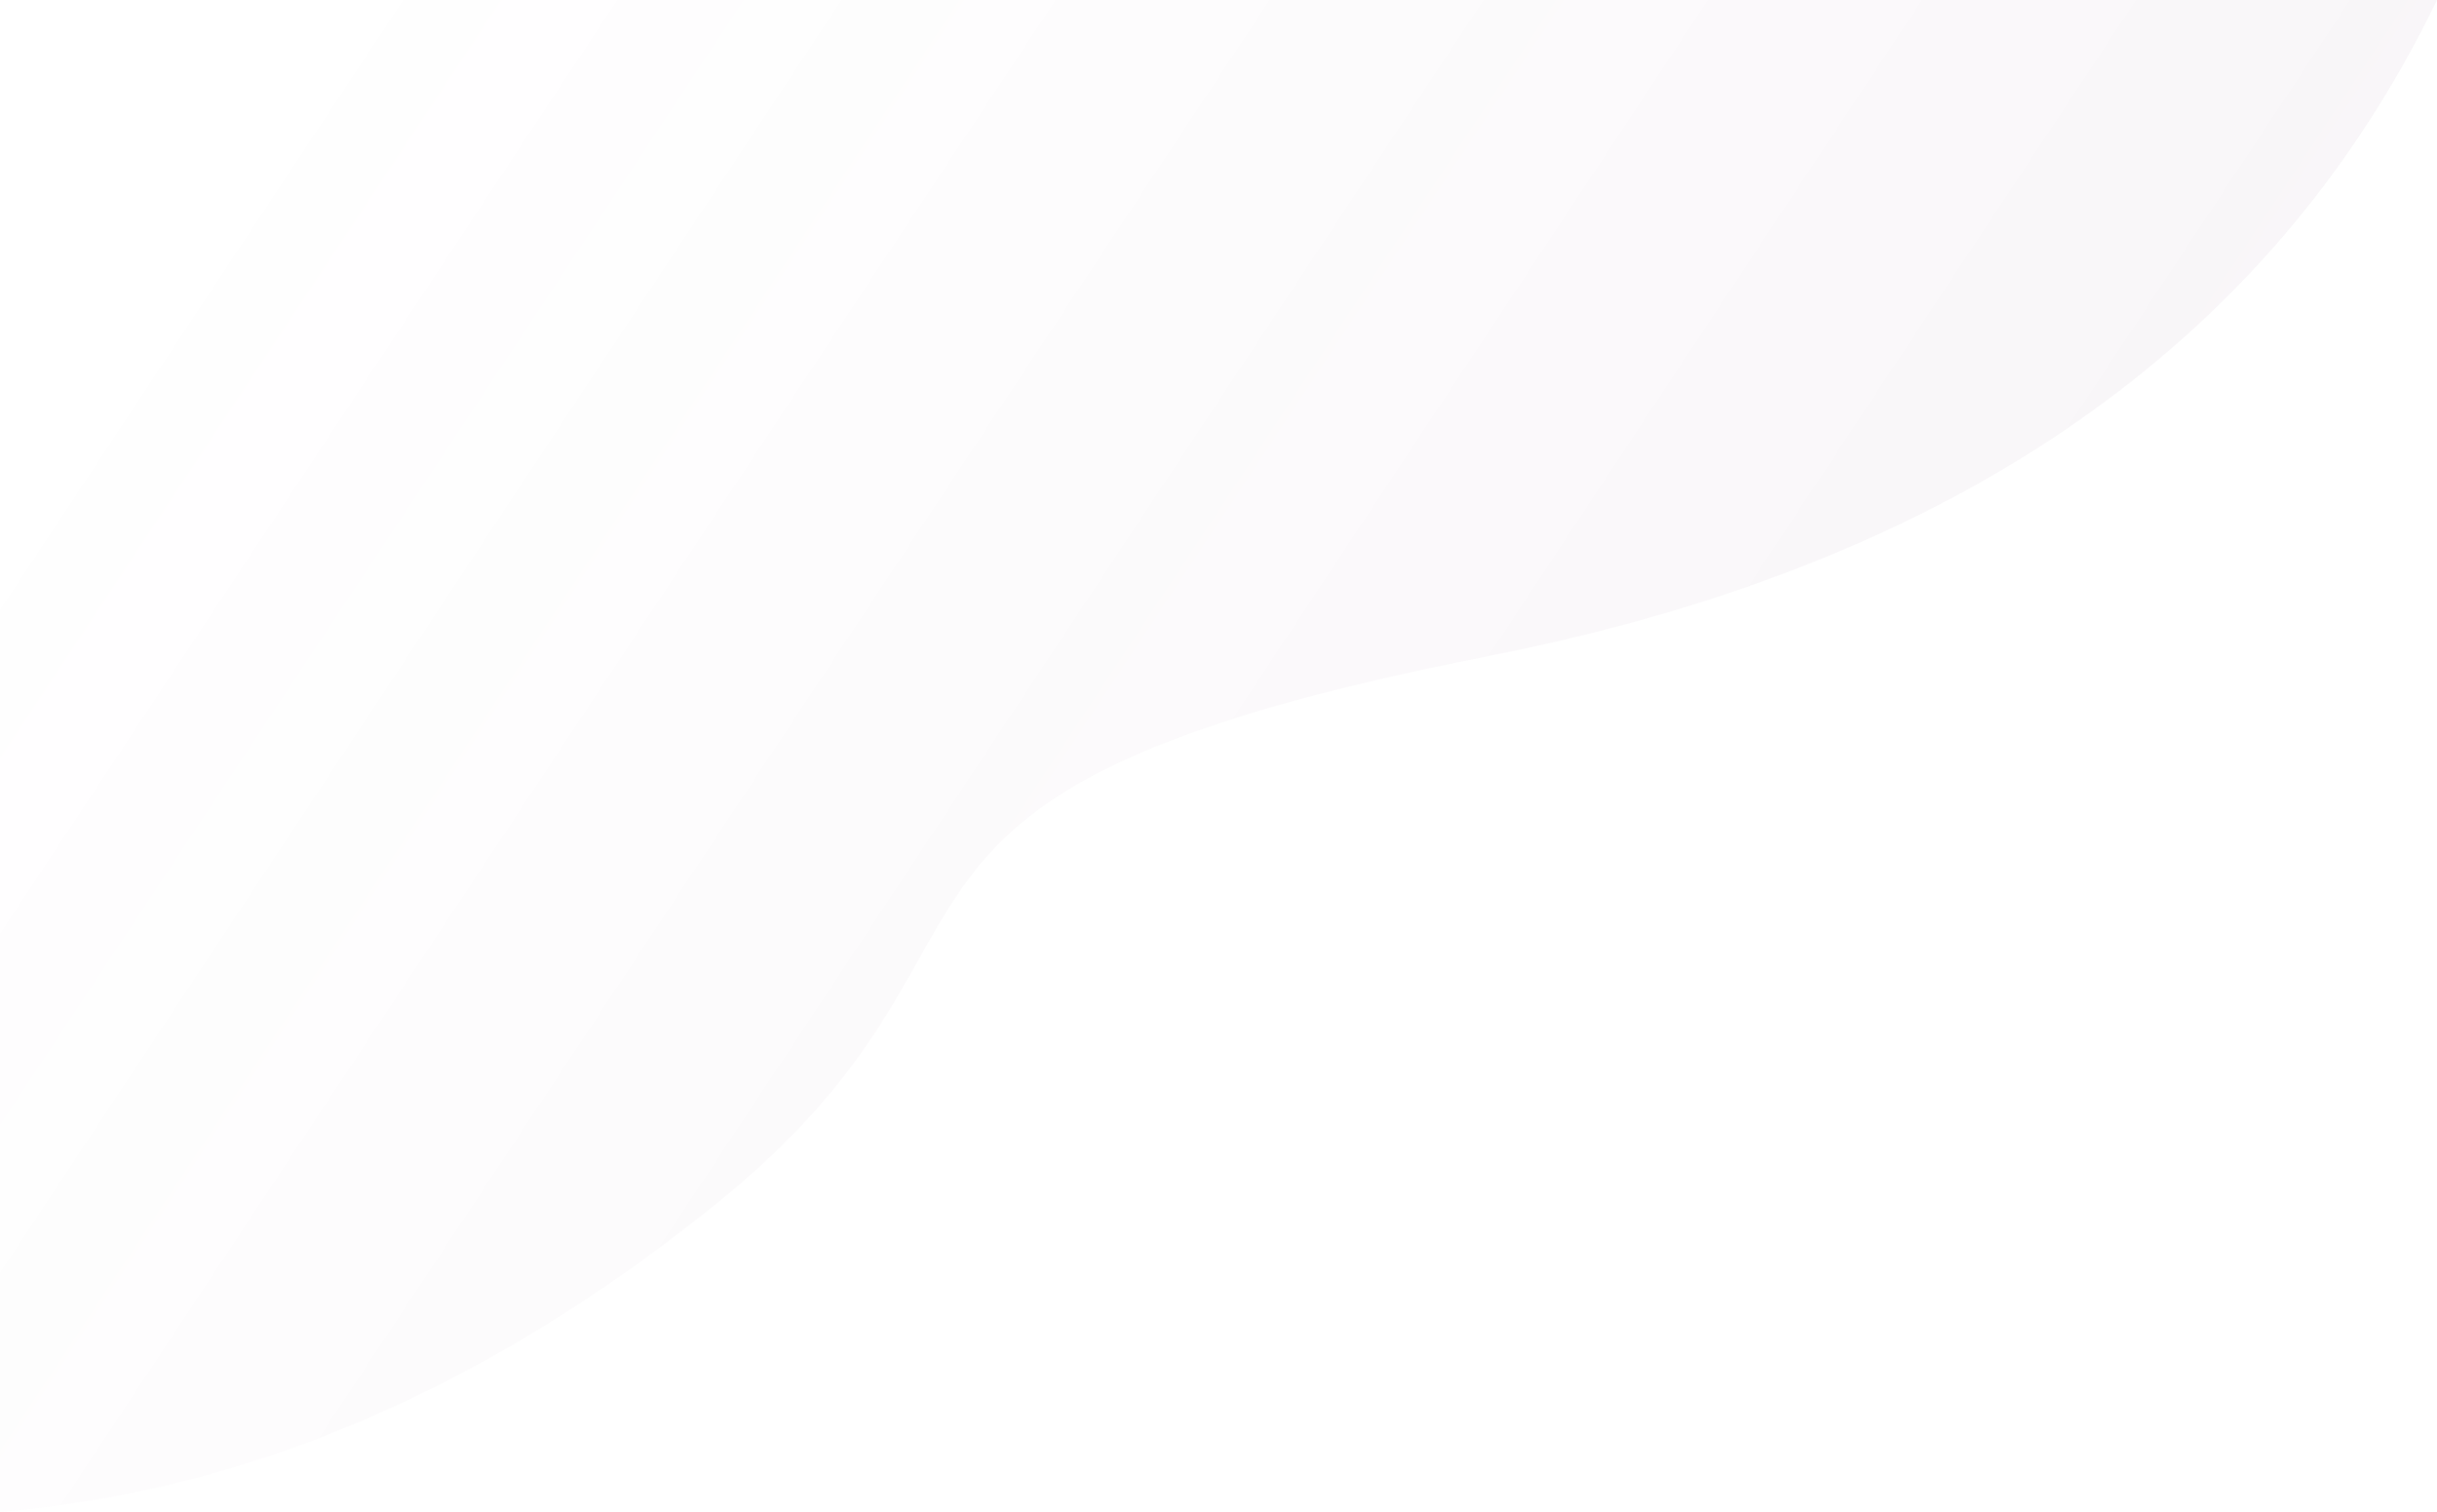
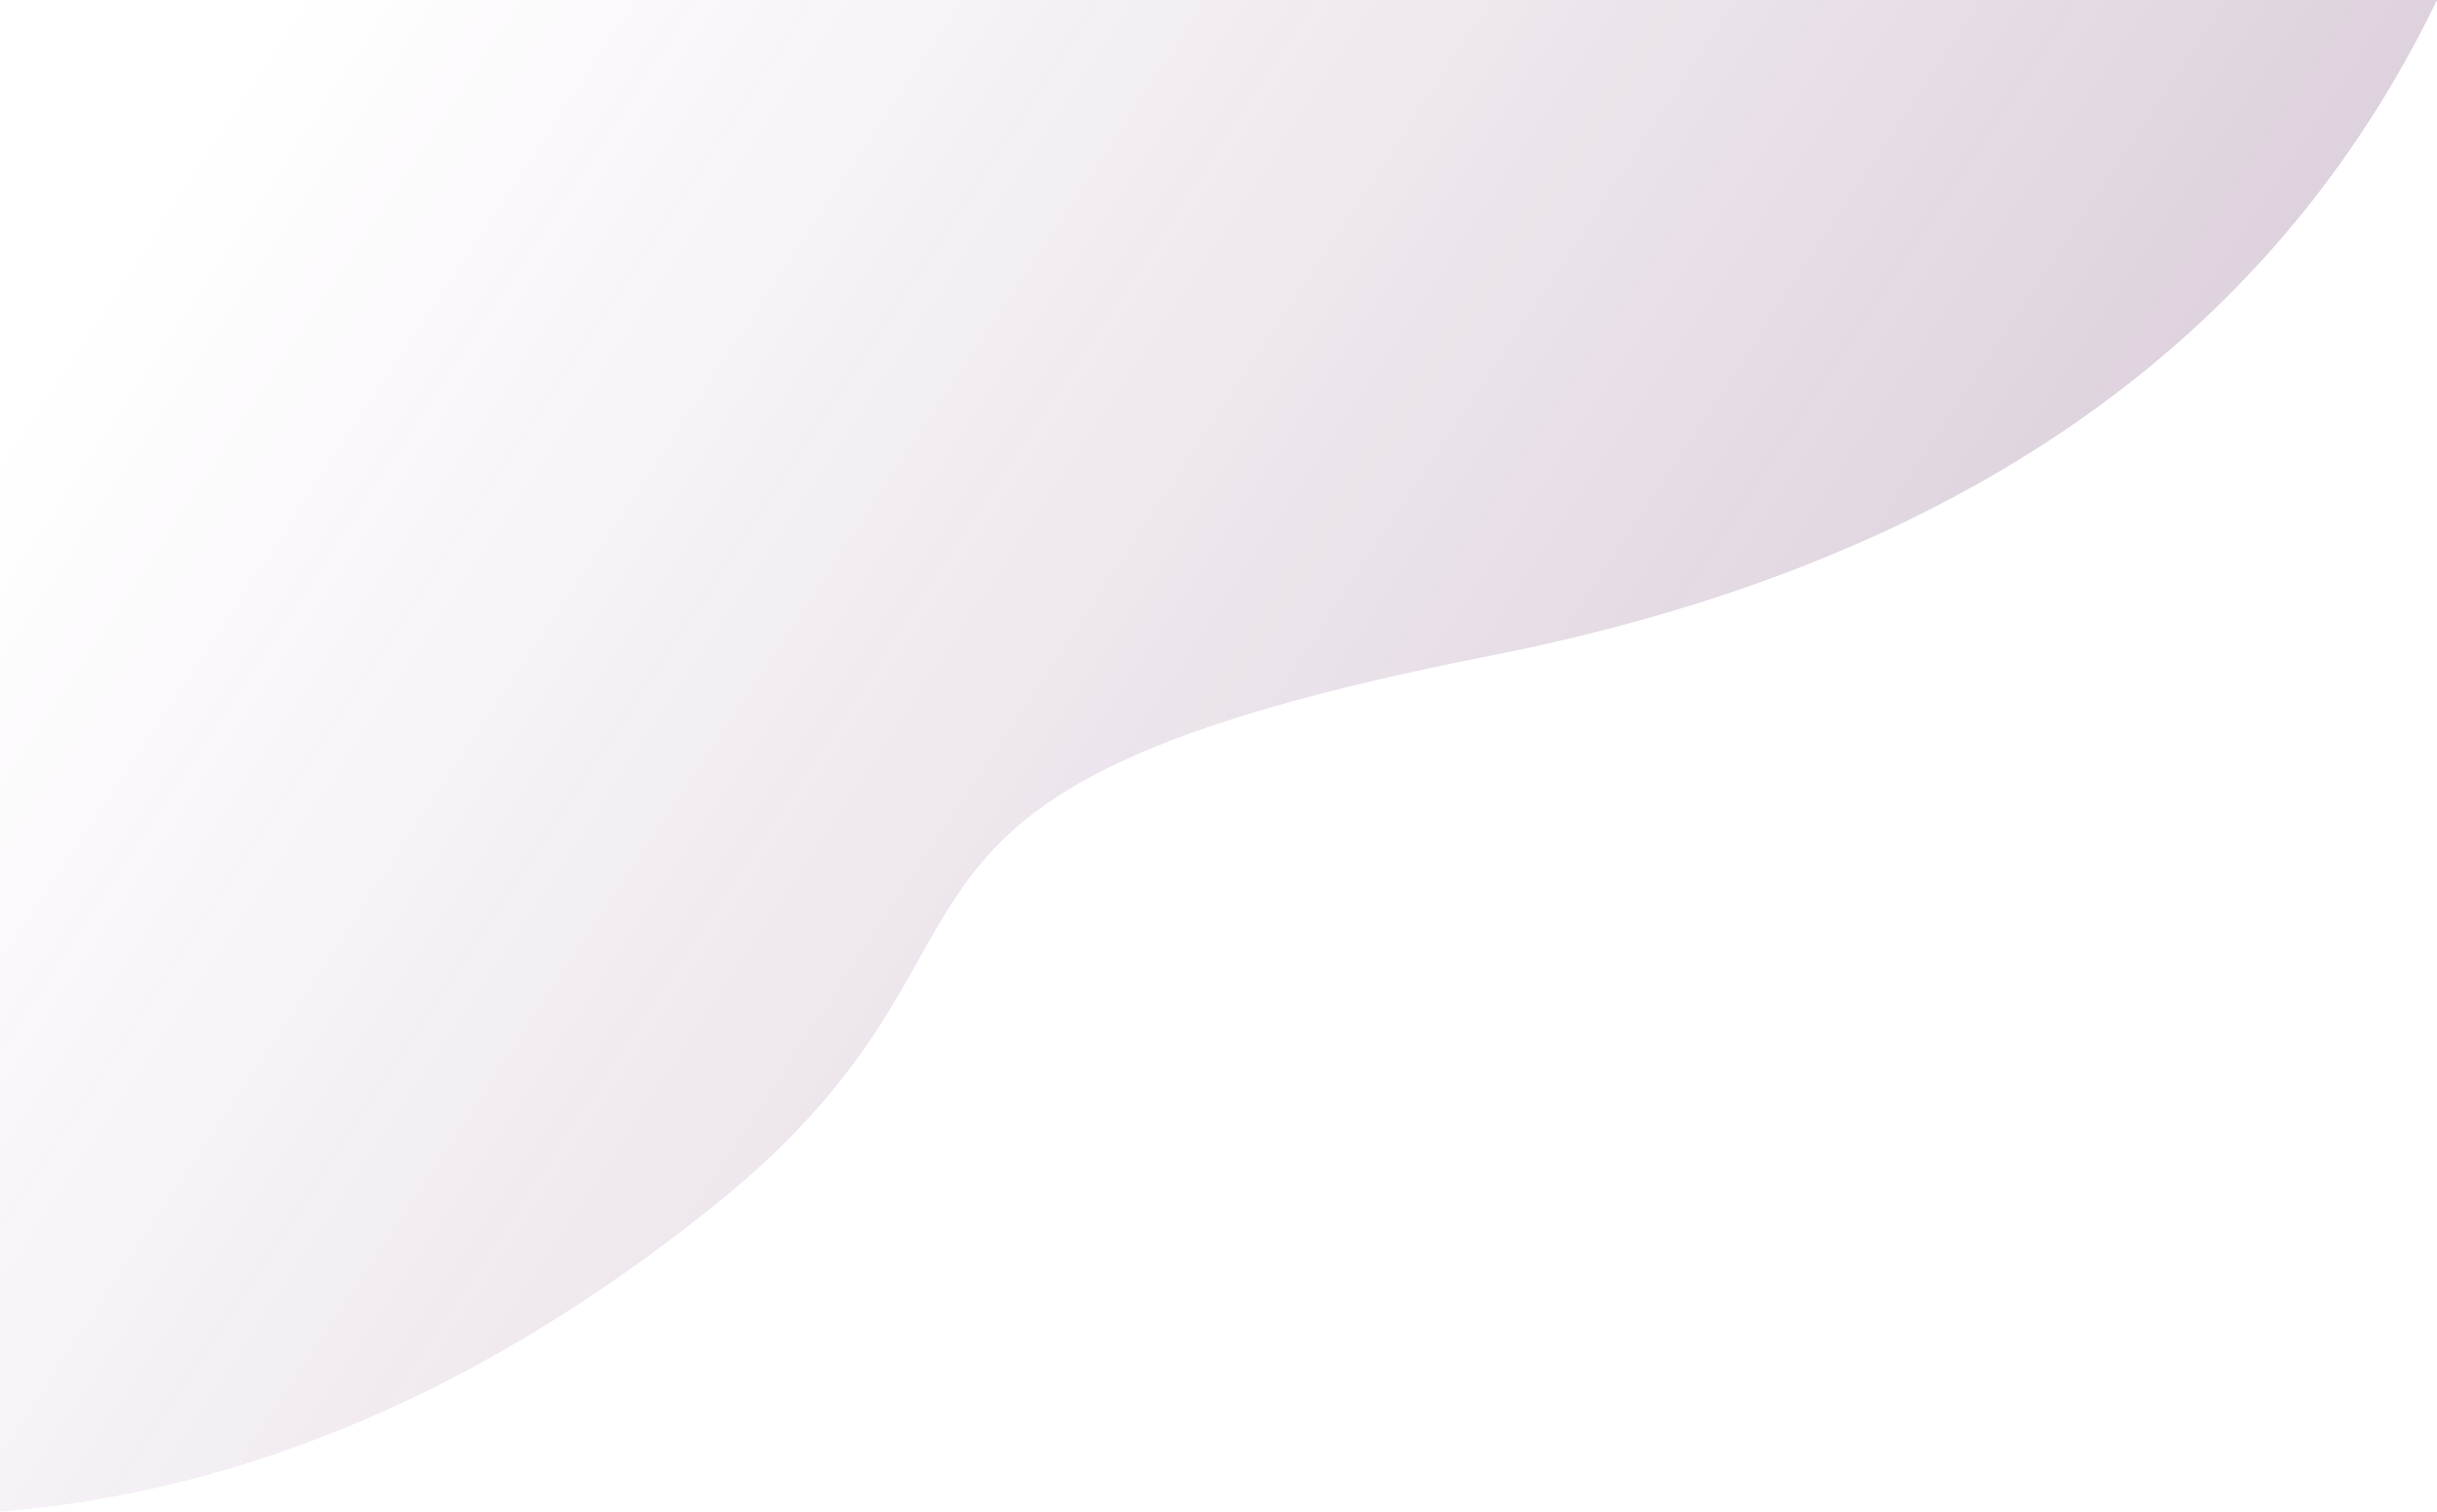
<svg xmlns="http://www.w3.org/2000/svg" width="374" height="232">
  <defs>
    <linearGradient x1="100%" y1="69.24%" x2="9.399%" y2="32.157%" id="a">
      <stop stop-color="#8A4389" stop-opacity="0" offset="0%" />
      <stop stop-color="#512051" offset="100%" />
      <stop stop-color="#512051" offset="100%" />
      <stop stop-color="#512051" offset="100%" />
    </linearGradient>
  </defs>
-   <path d="M0 232c25.63-53.065 74.118-86.618 145.464-100.66 107.018-21.062 66.506-42.306 119.083-84.466C299.6 18.767 336.083 3.143 374 0v232H0z" transform="rotate(180 187 116)" fill="url(#a)" fill-rule="evenodd" opacity=".05" />
+   <path d="M0 232c25.63-53.065 74.118-86.618 145.464-100.66 107.018-21.062 66.506-42.306 119.083-84.466C299.6 18.767 336.083 3.143 374 0v232H0z" transform="rotate(180 187 116)" fill="url(#a)" fill-rule="evenodd" opacity=".25" />
</svg>
